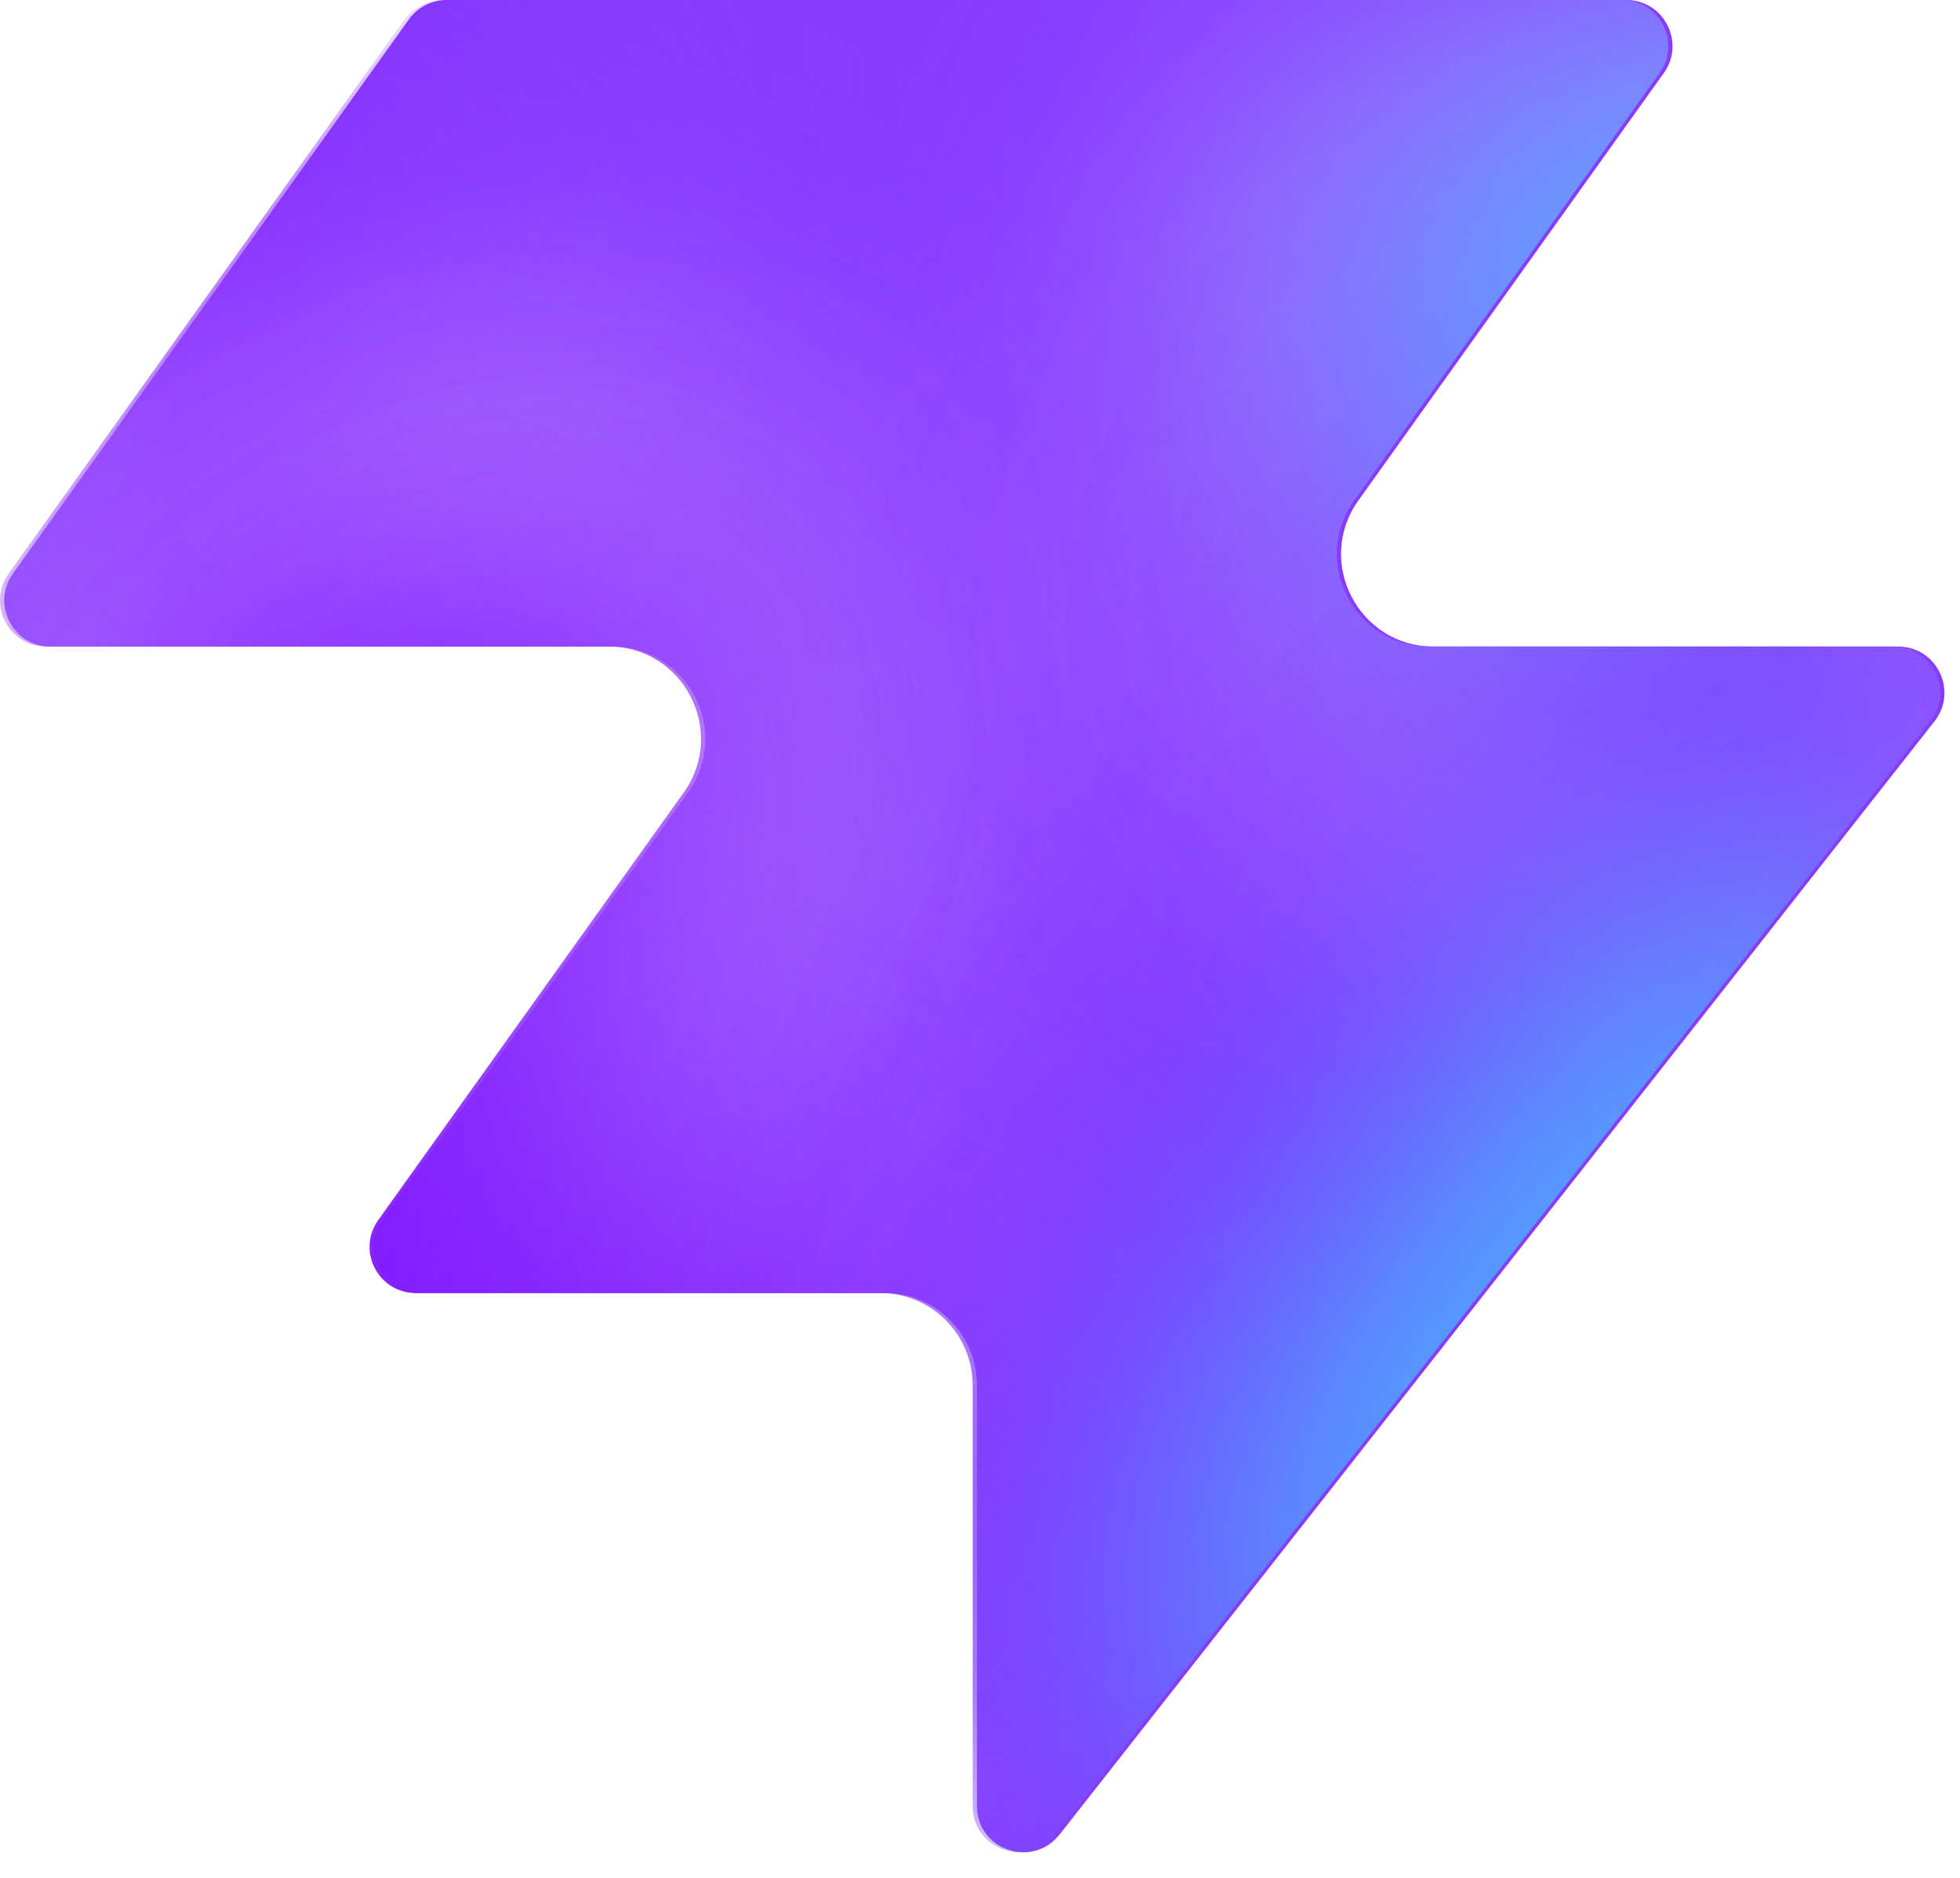
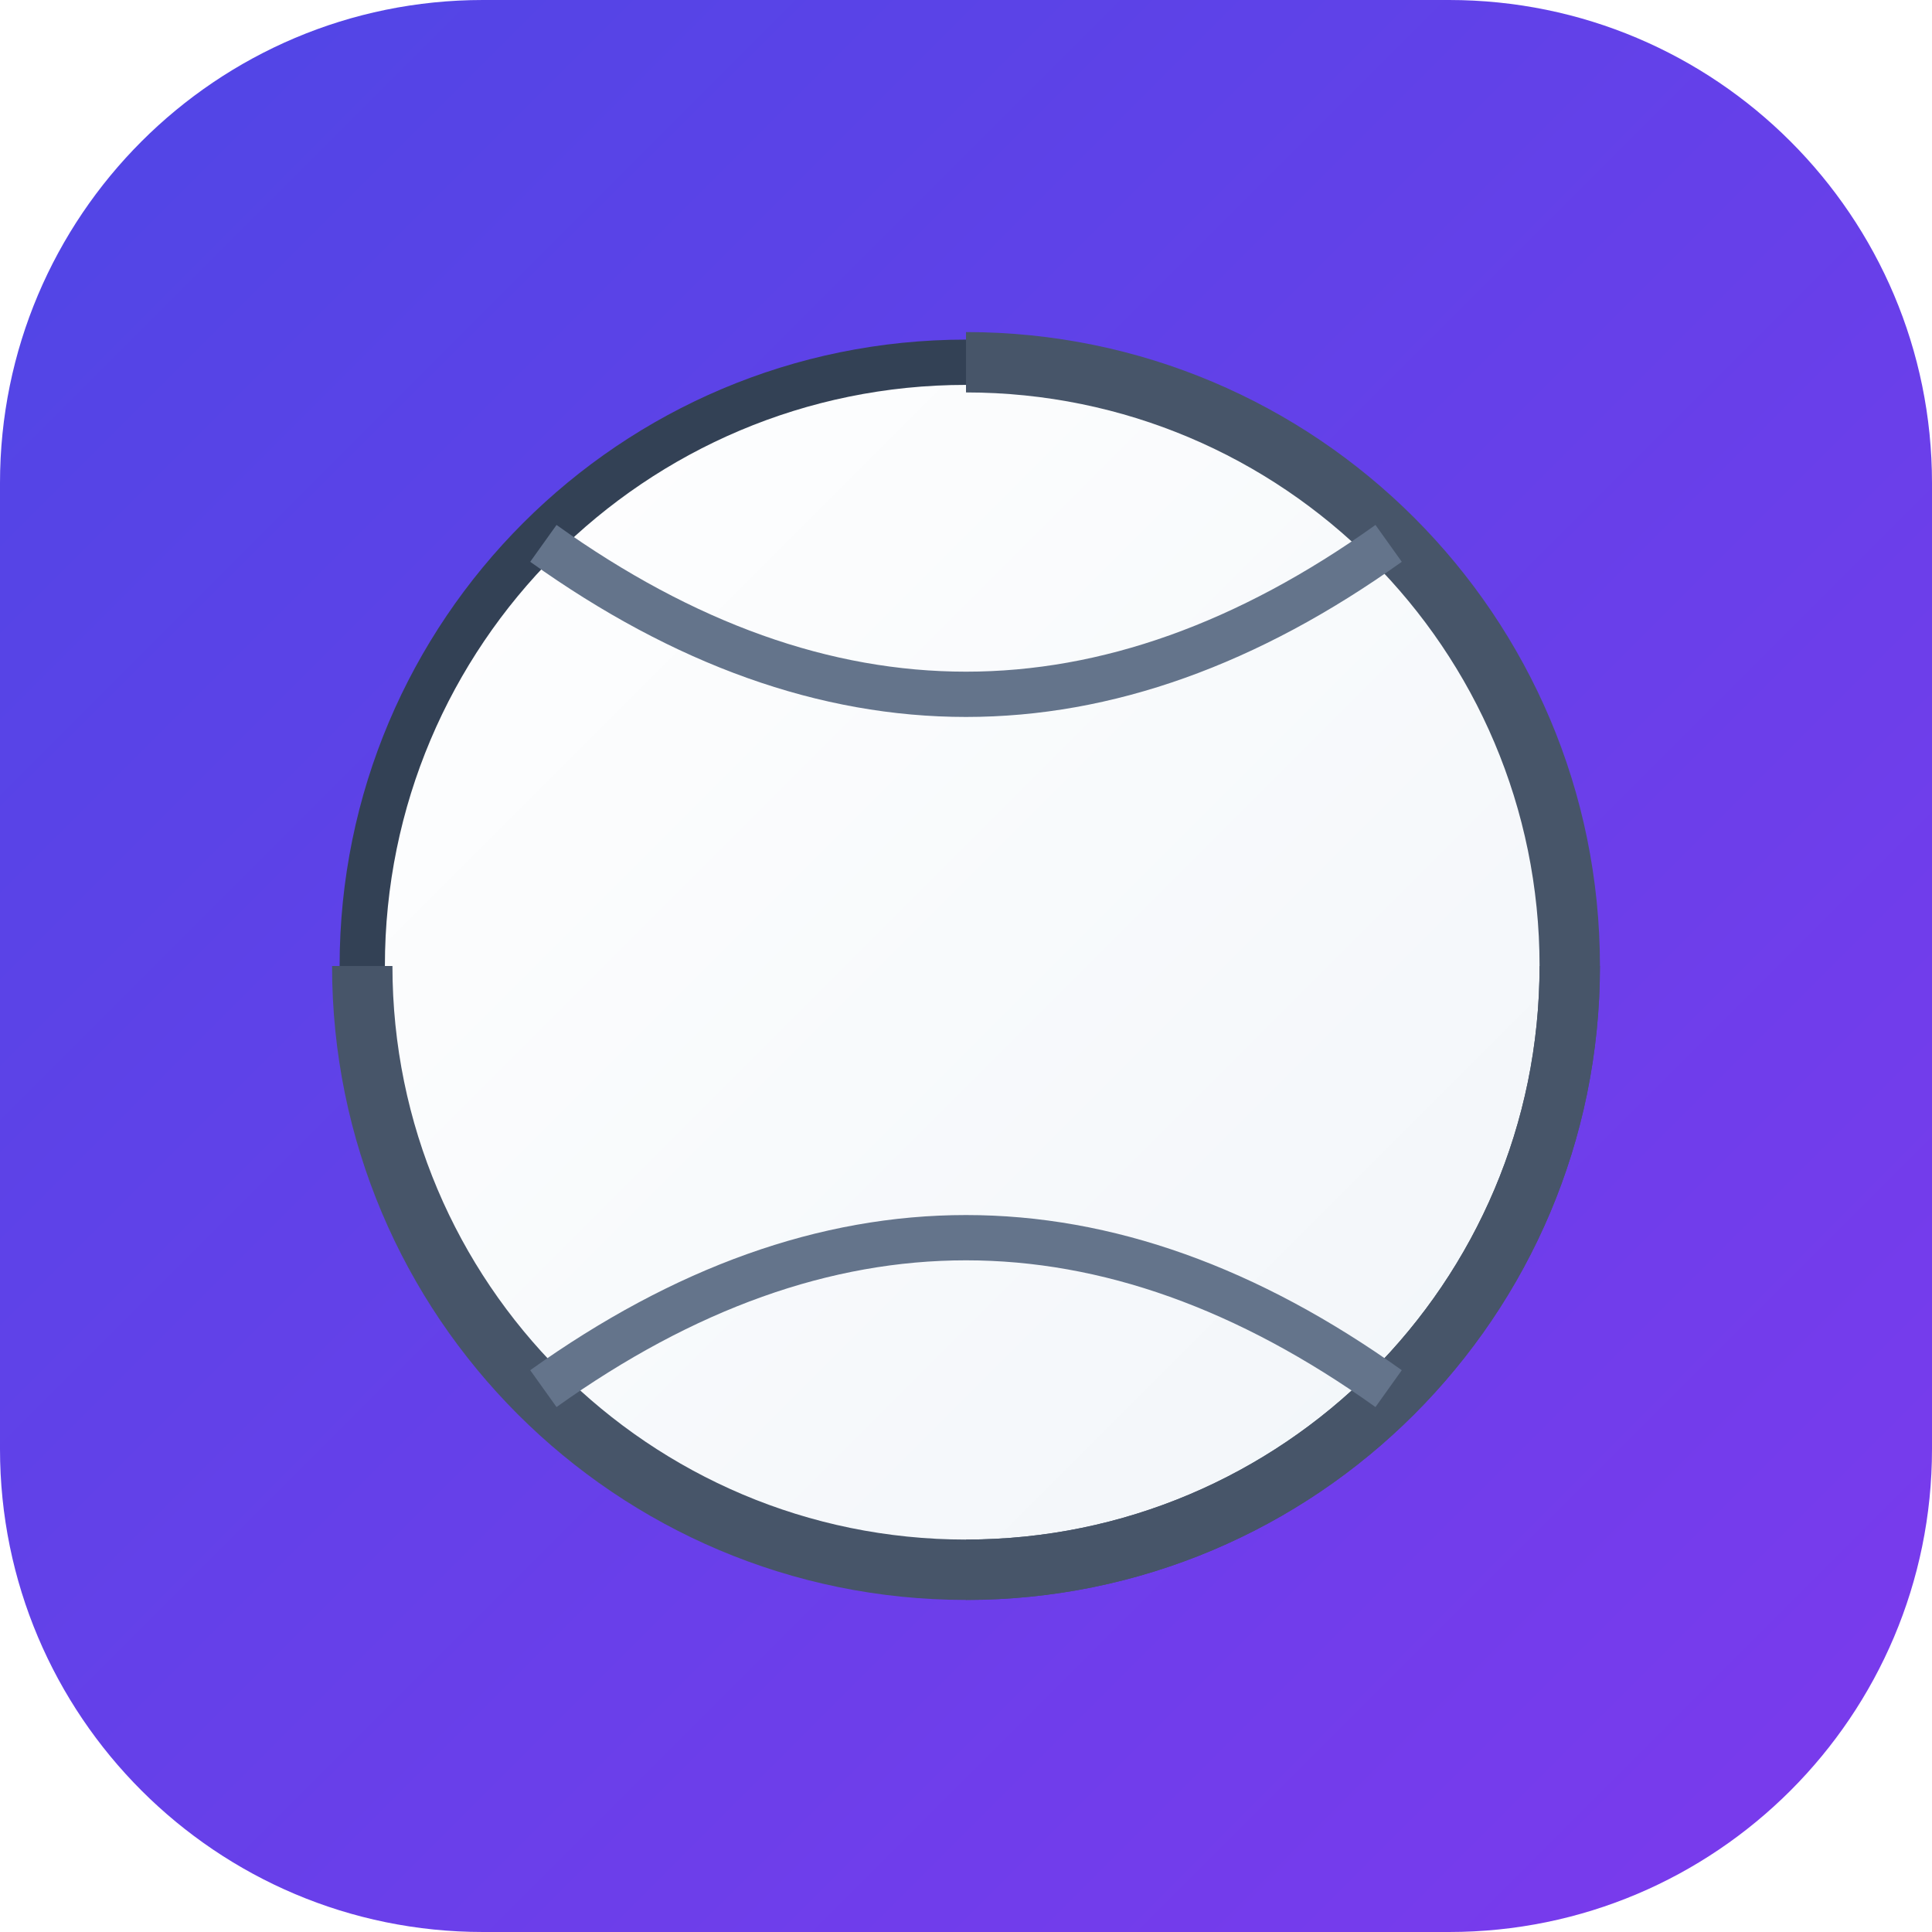
- <svg xmlns="http://www.w3.org/2000/svg" width="48" height="46" fill="none" viewBox="0 0 48 46">
-   <path fill="#863bff" d="M25.946 44.938c-.664.845-2.021.375-2.021-.698V33.937a2.26 2.26 0 0 0-2.262-2.262H10.287c-.92 0-1.456-1.04-.92-1.788l7.48-10.471c1.07-1.497 0-3.578-1.842-3.578H1.237c-.92 0-1.456-1.04-.92-1.788L10.013.474c.214-.297.556-.474.92-.474h28.894c.92 0 1.456 1.04.92 1.788l-7.48 10.471c-1.07 1.498 0 3.579 1.842 3.579h11.377c.943 0 1.473 1.088.89 1.83L25.947 44.94z" style="fill:#863bff;fill:color(display-p3 .525 .23 1);fill-opacity:1" />
-   <mask id="a" width="48" height="46" x="0" y="0" maskUnits="userSpaceOnUse" style="mask-type:alpha">
-     <path fill="#000" d="M25.842 44.938c-.664.844-2.021.375-2.021-.698V33.937a2.26 2.26 0 0 0-2.262-2.262H10.183c-.92 0-1.456-1.04-.92-1.788l7.48-10.471c1.07-1.498 0-3.579-1.842-3.579H1.133c-.92 0-1.456-1.04-.92-1.787L9.91.473c.214-.297.556-.474.92-.474h28.894c.92 0 1.456 1.04.92 1.788l-7.48 10.471c-1.07 1.498 0 3.578 1.842 3.578h11.377c.943 0 1.473 1.088.89 1.832L25.843 44.94z" style="fill:#000;fill-opacity:1" />
-   </mask>
-   <g mask="url(#a)">
-     <g filter="url(#b)">
-       <ellipse cx="5.508" cy="14.704" fill="#ede6ff" rx="5.508" ry="14.704" style="fill:#ede6ff;fill:color(display-p3 .927 .903 1);fill-opacity:1" transform="matrix(.00324 1 1 -.00324 -4.47 31.516)" />
-     </g>
-     <g filter="url(#c)">
-       <ellipse cx="10.399" cy="29.851" fill="#ede6ff" rx="10.399" ry="29.851" style="fill:#ede6ff;fill:color(display-p3 .927 .903 1);fill-opacity:1" transform="matrix(.00324 1 1 -.00324 -39.328 7.883)" />
-     </g>
-     <g filter="url(#d)">
-       <ellipse cx="5.508" cy="30.487" fill="#7e14ff" rx="5.508" ry="30.487" style="fill:#7e14ff;fill:color(display-p3 .492 .077 1);fill-opacity:1" transform="rotate(89.814 -25.913 -14.639)scale(1 -1)" />
-     </g>
-     <g filter="url(#e)">
-       <ellipse cx="5.508" cy="30.599" fill="#7e14ff" rx="5.508" ry="30.599" style="fill:#7e14ff;fill:color(display-p3 .492 .077 1);fill-opacity:1" transform="rotate(89.814 -32.644 -3.334)scale(1 -1)" />
-     </g>
-     <g filter="url(#f)">
-       <ellipse cx="5.508" cy="30.599" fill="#7e14ff" rx="5.508" ry="30.599" style="fill:#7e14ff;fill:color(display-p3 .492 .077 1);fill-opacity:1" transform="matrix(.00324 1 1 -.00324 -34.34 30.47)" />
-     </g>
-     <g filter="url(#g)">
-       <ellipse cx="14.072" cy="22.078" fill="#ede6ff" rx="14.072" ry="22.078" style="fill:#ede6ff;fill:color(display-p3 .927 .903 1);fill-opacity:1" transform="rotate(93.35 24.506 48.493)scale(-1 1)" />
-     </g>
-     <g filter="url(#h)">
-       <ellipse cx="3.47" cy="21.501" fill="#7e14ff" rx="3.47" ry="21.501" style="fill:#7e14ff;fill:color(display-p3 .492 .077 1);fill-opacity:1" transform="rotate(89.009 28.708 47.59)scale(-1 1)" />
-     </g>
-     <g filter="url(#i)">
-       <ellipse cx="3.47" cy="21.501" fill="#7e14ff" rx="3.47" ry="21.501" style="fill:#7e14ff;fill:color(display-p3 .492 .077 1);fill-opacity:1" transform="rotate(89.009 28.708 47.59)scale(-1 1)" />
-     </g>
-     <g filter="url(#j)">
-       <ellipse cx=".387" cy="8.972" fill="#7e14ff" rx="4.407" ry="29.108" style="fill:#7e14ff;fill:color(display-p3 .492 .077 1);fill-opacity:1" transform="rotate(39.51 .387 8.972)" />
-     </g>
-     <g filter="url(#k)">
-       <ellipse cx="47.523" cy="-6.092" fill="#7e14ff" rx="4.407" ry="29.108" style="fill:#7e14ff;fill:color(display-p3 .492 .077 1);fill-opacity:1" transform="rotate(37.892 47.523 -6.092)" />
-     </g>
-     <g filter="url(#l)">
-       <ellipse cx="41.412" cy="6.333" fill="#47bfff" rx="5.971" ry="9.665" style="fill:#47bfff;fill:color(display-p3 .28 .748 1);fill-opacity:1" transform="rotate(37.892 41.412 6.333)" />
-     </g>
-     <g filter="url(#m)">
-       <ellipse cx="-1.879" cy="38.332" fill="#7e14ff" rx="4.407" ry="29.108" style="fill:#7e14ff;fill:color(display-p3 .492 .077 1);fill-opacity:1" transform="rotate(37.892 -1.88 38.332)" />
-     </g>
-     <g filter="url(#n)">
-       <ellipse cx="-1.879" cy="38.332" fill="#7e14ff" rx="4.407" ry="29.108" style="fill:#7e14ff;fill:color(display-p3 .492 .077 1);fill-opacity:1" transform="rotate(37.892 -1.88 38.332)" />
-     </g>
-     <g filter="url(#o)">
-       <ellipse cx="35.651" cy="29.907" fill="#7e14ff" rx="4.407" ry="29.108" style="fill:#7e14ff;fill:color(display-p3 .492 .077 1);fill-opacity:1" transform="rotate(37.892 35.651 29.907)" />
-     </g>
-     <g filter="url(#p)">
-       <ellipse cx="38.418" cy="32.4" fill="#47bfff" rx="5.971" ry="15.297" style="fill:#47bfff;fill:color(display-p3 .28 .748 1);fill-opacity:1" transform="rotate(37.892 38.418 32.4)" />
-     </g>
+ <svg xmlns="http://www.w3.org/2000/svg" viewBox="0 0 64 64" width="64" height="64">
+   <defs>
+     <linearGradient id="bgGrad" x1="0%" y1="0%" x2="100%" y2="100%">
+       <stop offset="0%" stop-color="#4f46e5" />
+       <stop offset="100%" stop-color="#7c3aed" />
+     </linearGradient>
+     <linearGradient id="ballGrad" x1="0%" y1="0%" x2="100%" y2="100%">
+       <stop offset="0%" stop-color="#ffffff" />
+       <stop offset="100%" stop-color="#f1f5f9" />
+     </linearGradient>
+   </defs>
+   <rect width="64" height="64" rx="16" fill="url(#bgGrad)" />
+   <g transform="translate(32, 32)">
+     <circle r="20" fill="url(#ballGrad)" stroke="#334155" stroke-width="1.5" />
+     <path d="M -20 0 A 20 20 0 0 0 20 0" fill="none" stroke="#475569" stroke-width="2" />
+     <path d="M 0 -20 A 20 20 0 0 1 0 20" fill="none" stroke="#475569" stroke-width="2" />
+     <path d="M -14 -14 Q 0 -4 14 -14" fill="none" stroke="#64748b" stroke-width="1.5" />
+     <path d="M -14 14 Q 0 4 14 14" fill="none" stroke="#64748b" stroke-width="1.5" />
  </g>
-   <defs>
-     <filter id="b" width="60.045" height="41.654" x="-19.77" y="16.149" color-interpolation-filters="sRGB" filterUnits="userSpaceOnUse">
-       <feFlood flood-opacity="0" result="BackgroundImageFix" />
-       <feBlend in="SourceGraphic" in2="BackgroundImageFix" result="shape" />
-       <feGaussianBlur result="effect1_foregroundBlur_2002_17158" stdDeviation="7.659" />
-     </filter>
-     <filter id="c" width="90.34" height="51.437" x="-54.613" y="-7.533" color-interpolation-filters="sRGB" filterUnits="userSpaceOnUse">
-       <feFlood flood-opacity="0" result="BackgroundImageFix" />
-       <feBlend in="SourceGraphic" in2="BackgroundImageFix" result="shape" />
-       <feGaussianBlur result="effect1_foregroundBlur_2002_17158" stdDeviation="7.659" />
-     </filter>
-     <filter id="d" width="79.355" height="29.4" x="-49.64" y="2.03" color-interpolation-filters="sRGB" filterUnits="userSpaceOnUse">
-       <feFlood flood-opacity="0" result="BackgroundImageFix" />
-       <feBlend in="SourceGraphic" in2="BackgroundImageFix" result="shape" />
-       <feGaussianBlur result="effect1_foregroundBlur_2002_17158" stdDeviation="4.596" />
-     </filter>
-     <filter id="e" width="79.579" height="29.4" x="-45.045" y="20.029" color-interpolation-filters="sRGB" filterUnits="userSpaceOnUse">
-       <feFlood flood-opacity="0" result="BackgroundImageFix" />
-       <feBlend in="SourceGraphic" in2="BackgroundImageFix" result="shape" />
-       <feGaussianBlur result="effect1_foregroundBlur_2002_17158" stdDeviation="4.596" />
-     </filter>
-     <filter id="f" width="79.579" height="29.4" x="-43.513" y="21.178" color-interpolation-filters="sRGB" filterUnits="userSpaceOnUse">
-       <feFlood flood-opacity="0" result="BackgroundImageFix" />
-       <feBlend in="SourceGraphic" in2="BackgroundImageFix" result="shape" />
-       <feGaussianBlur result="effect1_foregroundBlur_2002_17158" stdDeviation="4.596" />
-     </filter>
-     <filter id="g" width="74.749" height="58.852" x="15.756" y="-17.901" color-interpolation-filters="sRGB" filterUnits="userSpaceOnUse">
-       <feFlood flood-opacity="0" result="BackgroundImageFix" />
-       <feBlend in="SourceGraphic" in2="BackgroundImageFix" result="shape" />
-       <feGaussianBlur result="effect1_foregroundBlur_2002_17158" stdDeviation="7.659" />
-     </filter>
-     <filter id="h" width="61.377" height="25.362" x="23.548" y="2.284" color-interpolation-filters="sRGB" filterUnits="userSpaceOnUse">
-       <feFlood flood-opacity="0" result="BackgroundImageFix" />
-       <feBlend in="SourceGraphic" in2="BackgroundImageFix" result="shape" />
-       <feGaussianBlur result="effect1_foregroundBlur_2002_17158" stdDeviation="4.596" />
-     </filter>
-     <filter id="i" width="61.377" height="25.362" x="23.548" y="2.284" color-interpolation-filters="sRGB" filterUnits="userSpaceOnUse">
-       <feFlood flood-opacity="0" result="BackgroundImageFix" />
-       <feBlend in="SourceGraphic" in2="BackgroundImageFix" result="shape" />
-       <feGaussianBlur result="effect1_foregroundBlur_2002_17158" stdDeviation="4.596" />
-     </filter>
-     <filter id="j" width="56.045" height="63.649" x="-27.636" y="-22.853" color-interpolation-filters="sRGB" filterUnits="userSpaceOnUse">
-       <feFlood flood-opacity="0" result="BackgroundImageFix" />
-       <feBlend in="SourceGraphic" in2="BackgroundImageFix" result="shape" />
-       <feGaussianBlur result="effect1_foregroundBlur_2002_17158" stdDeviation="4.596" />
-     </filter>
-     <filter id="k" width="54.814" height="64.646" x="20.116" y="-38.415" color-interpolation-filters="sRGB" filterUnits="userSpaceOnUse">
-       <feFlood flood-opacity="0" result="BackgroundImageFix" />
-       <feBlend in="SourceGraphic" in2="BackgroundImageFix" result="shape" />
-       <feGaussianBlur result="effect1_foregroundBlur_2002_17158" stdDeviation="4.596" />
-     </filter>
-     <filter id="l" width="33.541" height="35.313" x="24.641" y="-11.323" color-interpolation-filters="sRGB" filterUnits="userSpaceOnUse">
-       <feFlood flood-opacity="0" result="BackgroundImageFix" />
-       <feBlend in="SourceGraphic" in2="BackgroundImageFix" result="shape" />
-       <feGaussianBlur result="effect1_foregroundBlur_2002_17158" stdDeviation="4.596" />
-     </filter>
-     <filter id="m" width="54.814" height="64.646" x="-29.286" y="6.009" color-interpolation-filters="sRGB" filterUnits="userSpaceOnUse">
-       <feFlood flood-opacity="0" result="BackgroundImageFix" />
-       <feBlend in="SourceGraphic" in2="BackgroundImageFix" result="shape" />
-       <feGaussianBlur result="effect1_foregroundBlur_2002_17158" stdDeviation="4.596" />
-     </filter>
-     <filter id="n" width="54.814" height="64.646" x="-29.286" y="6.009" color-interpolation-filters="sRGB" filterUnits="userSpaceOnUse">
-       <feFlood flood-opacity="0" result="BackgroundImageFix" />
-       <feBlend in="SourceGraphic" in2="BackgroundImageFix" result="shape" />
-       <feGaussianBlur result="effect1_foregroundBlur_2002_17158" stdDeviation="4.596" />
-     </filter>
-     <filter id="o" width="54.814" height="64.646" x="8.244" y="-2.416" color-interpolation-filters="sRGB" filterUnits="userSpaceOnUse">
-       <feFlood flood-opacity="0" result="BackgroundImageFix" />
-       <feBlend in="SourceGraphic" in2="BackgroundImageFix" result="shape" />
-       <feGaussianBlur result="effect1_foregroundBlur_2002_17158" stdDeviation="4.596" />
-     </filter>
-     <filter id="p" width="39.409" height="43.623" x="18.713" y="10.588" color-interpolation-filters="sRGB" filterUnits="userSpaceOnUse">
-       <feFlood flood-opacity="0" result="BackgroundImageFix" />
-       <feBlend in="SourceGraphic" in2="BackgroundImageFix" result="shape" />
-       <feGaussianBlur result="effect1_foregroundBlur_2002_17158" stdDeviation="4.596" />
-     </filter>
-   </defs>
</svg>
